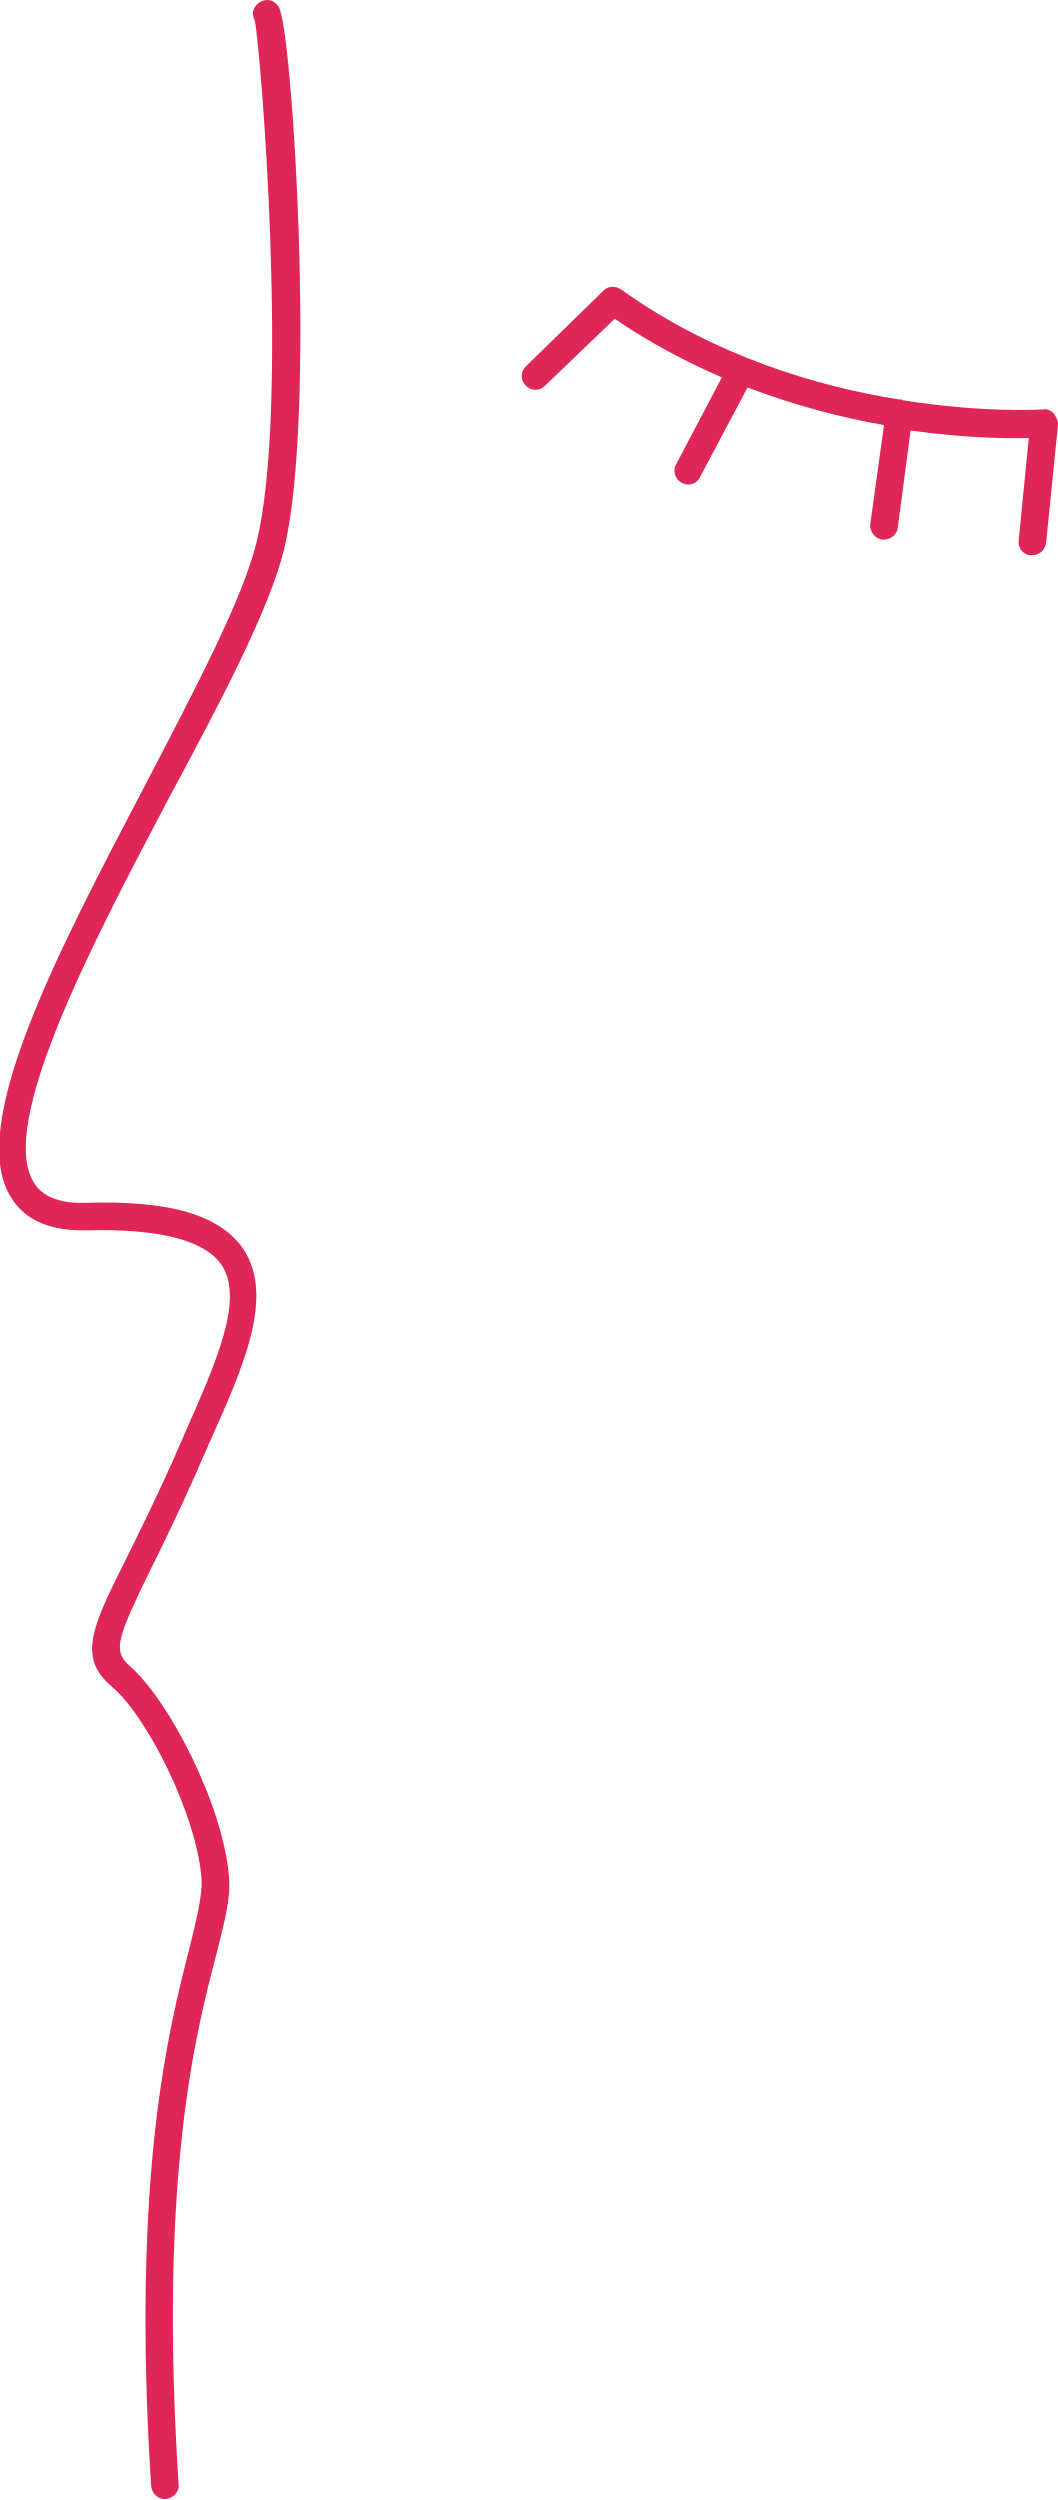
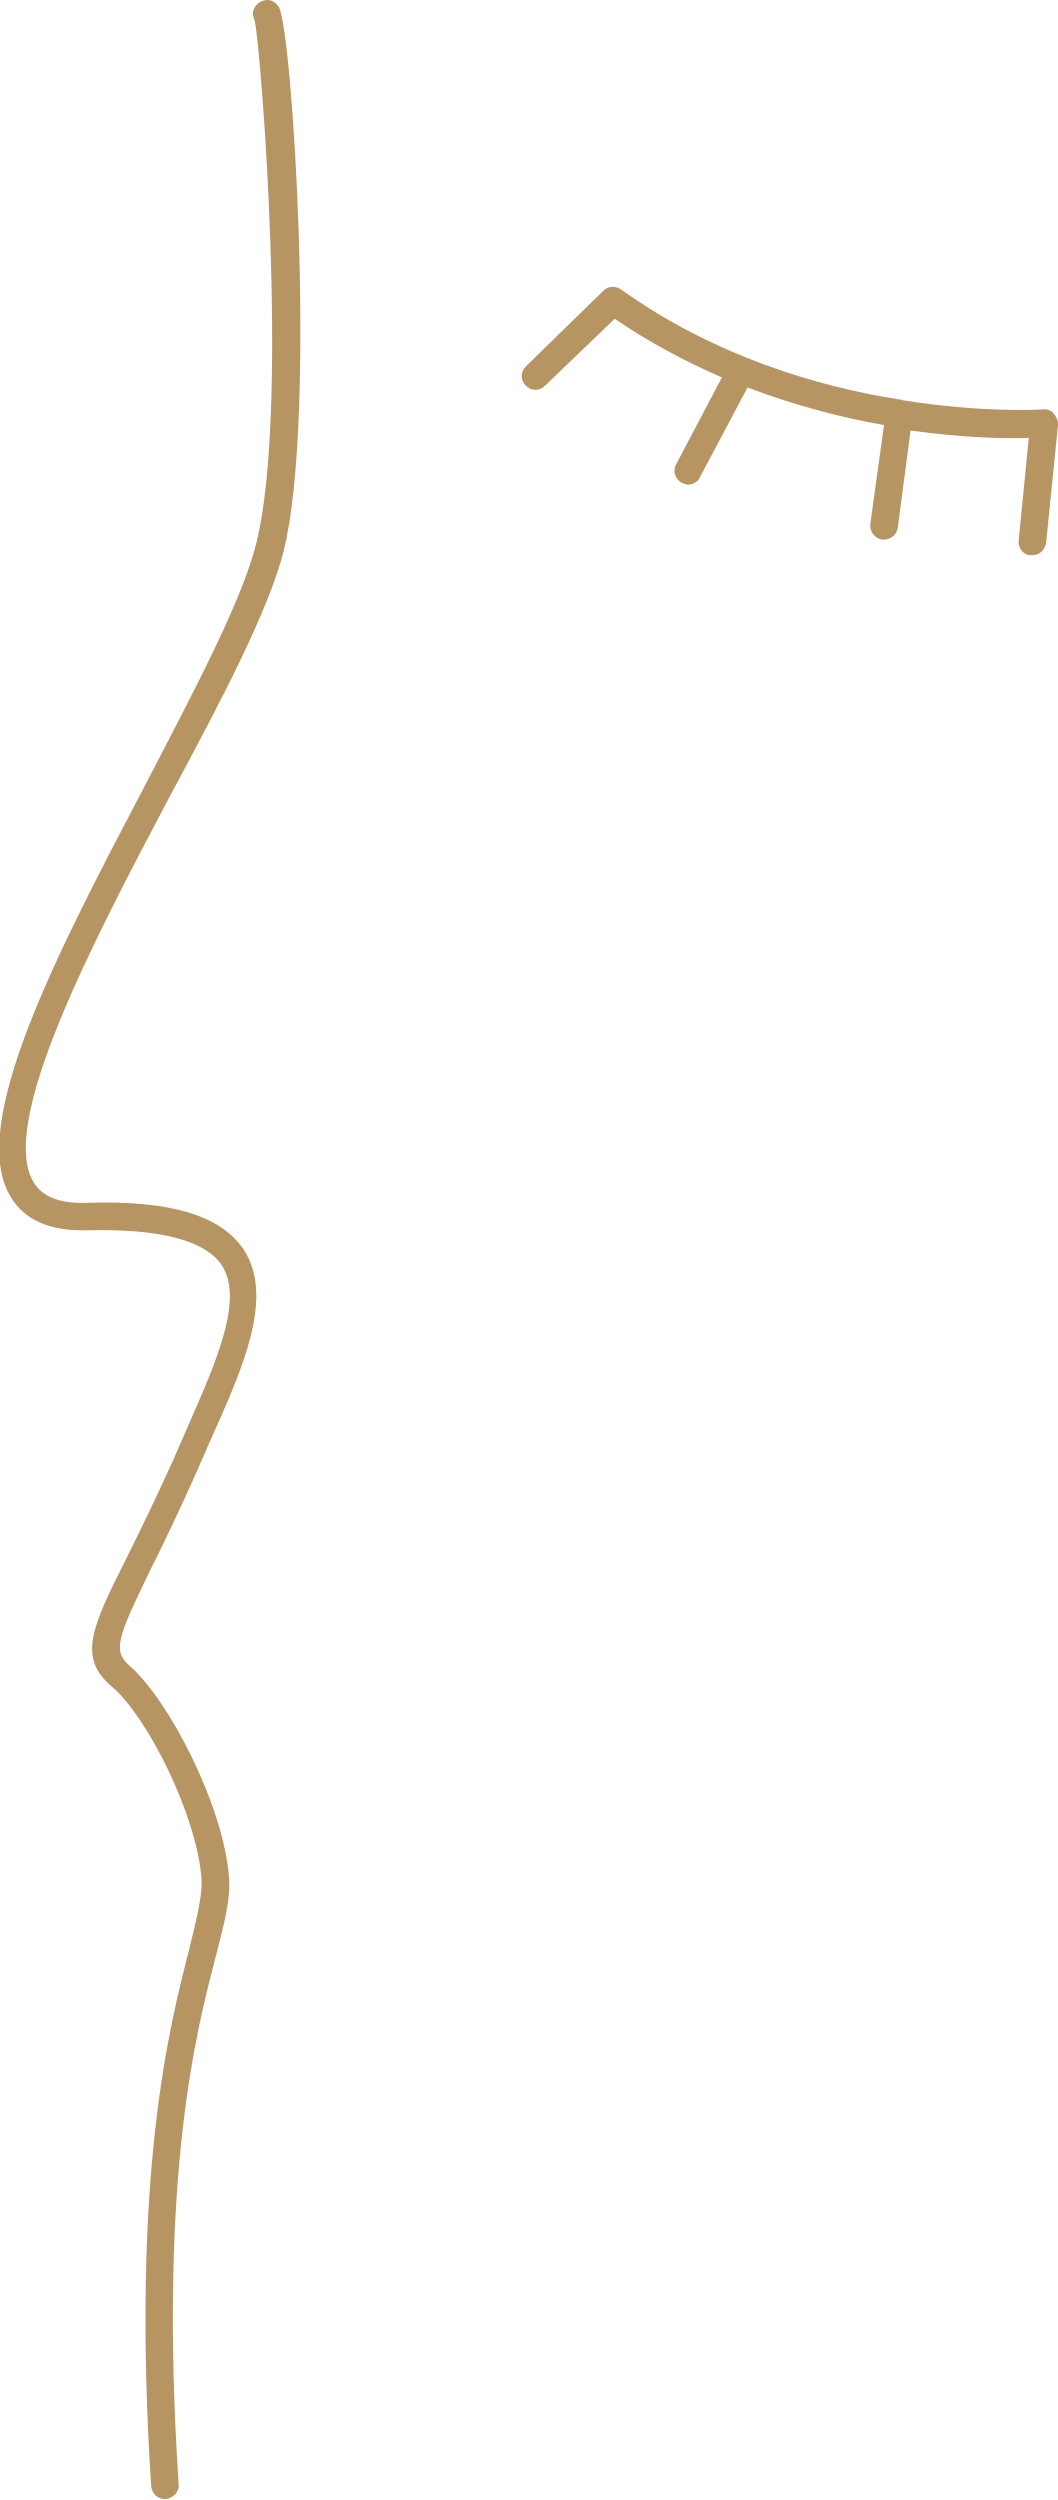
- <svg xmlns="http://www.w3.org/2000/svg" version="1.1" viewBox="0 0 115.4 272.9">
-   <path fill="#DF2657" d="m29.2 0c-0.8 0-1.5 0.6-1.6 1.4 0 0.3 0.1 0.6 0.2 0.8 0.7 3.2 3.8 42.5 0.2 57-1.5 6.2-6.7 16-12.1 26.4-9.6 18.3-19.6 37.3-14.7 45.1 1.5 2.5 4.3 3.7 8.3 3.6 7.9-0.2 12.9 1.1 14.7 3.8 2.5 3.8-0.7 10.8-4 18.3-0.4 1-0.9 2-1.3 3-2 4.4-3.7 7.9-5.1 10.7-3.7 7.4-5.4 10.8-1.6 14 3.9 3.3 9.3 14.1 9.8 21 0.1 1.8-0.5 4.2-1.3 7.5-2.2 8.6-6.4 24.6-4.2 58.8 0.1 0.8 0.7 1.4 1.5 1.4h0.1c0.8-0.1 1.5-0.8 1.4-1.6-2.2-33.7 1.9-49.4 4.1-57.8 0.9-3.6 1.6-6.1 1.4-8.5-0.6-7.7-6.5-19.3-10.9-23.1-1.8-1.6-1.3-3 2.3-10.4 1.4-2.8 3.1-6.3 5.1-10.8 0.4-1 0.9-2 1.3-3 3.7-8.2 7.2-16 3.8-21.2-2.5-3.7-7.9-5.4-17.2-5.1-2.9 0.1-4.8-0.7-5.7-2.2-4-6.4 6.4-26.2 14.8-42.1 5.7-10.6 10.9-20.5 12.5-27 3.6-14.7 0.9-57.3-0.6-59.3-0.3-0.4-0.7-0.7-1.2-0.7z" />
-   <path fill="#DF2657" d="m115 45.1c-0.3-0.3-0.7-0.5-1.2-0.4-0.1 0-6.4 0.4-15.2-1-0.1 0-0.2-0.1-0.3-0.1h-0.2c-8.8-1.4-20.1-4.7-30.3-12-0.6-0.4-1.4-0.4-1.9 0.1l-8.5 8.3c-0.6 0.6-0.6 1.5 0 2.1s1.5 0.6 2.1 0l7.6-7.3c3.8 2.6 7.8 4.7 11.7 6.4l-5 9.5c-0.4 0.7-0.1 1.6 0.6 2 0.2 0.1 0.5 0.2 0.7 0.2 0.5 0 1.1-0.3 1.3-0.8l5.2-9.8c5.3 2 10.3 3.3 14.9 4.1l-1.5 10.8c-0.1 0.8 0.5 1.6 1.3 1.7h0.2c0.7 0 1.4-0.5 1.5-1.3l1.4-10.6c5.8 0.8 10.5 0.9 12.9 0.8l-1.1 11.2c-0.1 0.8 0.5 1.6 1.3 1.6h0.2c0.8 0 1.4-0.6 1.5-1.4l1.3-12.9c0-0.4-0.2-0.8-0.5-1.2z" />
+ <svg xmlns="http://www.w3.org/2000/svg" version="1.1" id="Ebene_1" x="0px" y="0px" viewBox="0 0 115.4 272.9" enable-background="new 0 0 115.4 272.9" xml:space="preserve">
+   <g>
+     <path fill="#B79563" d="M29.2,0c-0.8,0-1.5,0.6-1.6,1.4c0,0.3,0.1,0.6,0.2,0.8c0.7,3.2,3.8,42.5,0.2,57c-1.5,6.2-6.7,16-12.1,26.4   c-9.6,18.3-19.6,37.3-14.7,45.1c1.5,2.5,4.3,3.7,8.3,3.6c7.9-0.2,12.9,1.1,14.7,3.8c2.5,3.8-0.7,10.8-4,18.3c-0.4,1-0.9,2-1.3,3   c-2,4.4-3.7,7.9-5.1,10.7c-3.7,7.4-5.4,10.8-1.6,14c3.9,3.3,9.3,14.1,9.8,21c0.1,1.8-0.5,4.2-1.3,7.5c-2.2,8.6-6.4,24.6-4.2,58.8   c0.1,0.8,0.7,1.4,1.5,1.4h0.1c0.8-0.1,1.5-0.8,1.4-1.6c-2.2-33.7,1.9-49.4,4.1-57.8c0.9-3.6,1.6-6.1,1.4-8.5   c-0.6-7.7-6.5-19.3-10.9-23.1c-1.8-1.6-1.3-3,2.3-10.4c1.4-2.8,3.1-6.3,5.1-10.8c0.4-1,0.9-2,1.3-3c3.7-8.2,7.2-16,3.8-21.2   c-2.5-3.7-7.9-5.4-17.2-5.1c-2.9,0.1-4.8-0.7-5.7-2.2c-4-6.4,6.4-26.2,14.8-42.1C24.2,76.4,29.4,66.5,31,60   c3.6-14.7,0.9-57.3-0.6-59.3C30.1,0.3,29.7,0,29.2,0z" />
+     <path fill="#B79563" d="M115,45.1c-0.3-0.3-0.7-0.5-1.2-0.4c-0.1,0-6.4,0.4-15.2-1c-0.1,0-0.2-0.1-0.3-0.1c-0.1,0-0.1,0-0.2,0   c-8.8-1.4-20.1-4.7-30.3-12c-0.6-0.4-1.4-0.4-1.9,0.1L57.4,40c-0.6,0.6-0.6,1.5,0,2.1s1.5,0.6,2.1,0l7.6-7.3   c3.8,2.6,7.8,4.7,11.7,6.4l-5,9.5c-0.4,0.7-0.1,1.6,0.6,2c0.2,0.1,0.5,0.2,0.7,0.2c0.5,0,1.1-0.3,1.3-0.8l5.2-9.8   c5.3,2,10.3,3.3,14.9,4.1L95,57.2c-0.1,0.8,0.5,1.6,1.3,1.7c0.1,0,0.1,0,0.2,0c0.7,0,1.4-0.5,1.5-1.3L99.4,47   c5.8,0.8,10.5,0.9,12.9,0.8L111.2,59c-0.1,0.8,0.5,1.6,1.3,1.6c0.1,0,0.1,0,0.2,0c0.8,0,1.4-0.6,1.5-1.4l1.3-12.9   C115.5,45.9,115.3,45.5,115,45.1z" />
+   </g>
</svg>
